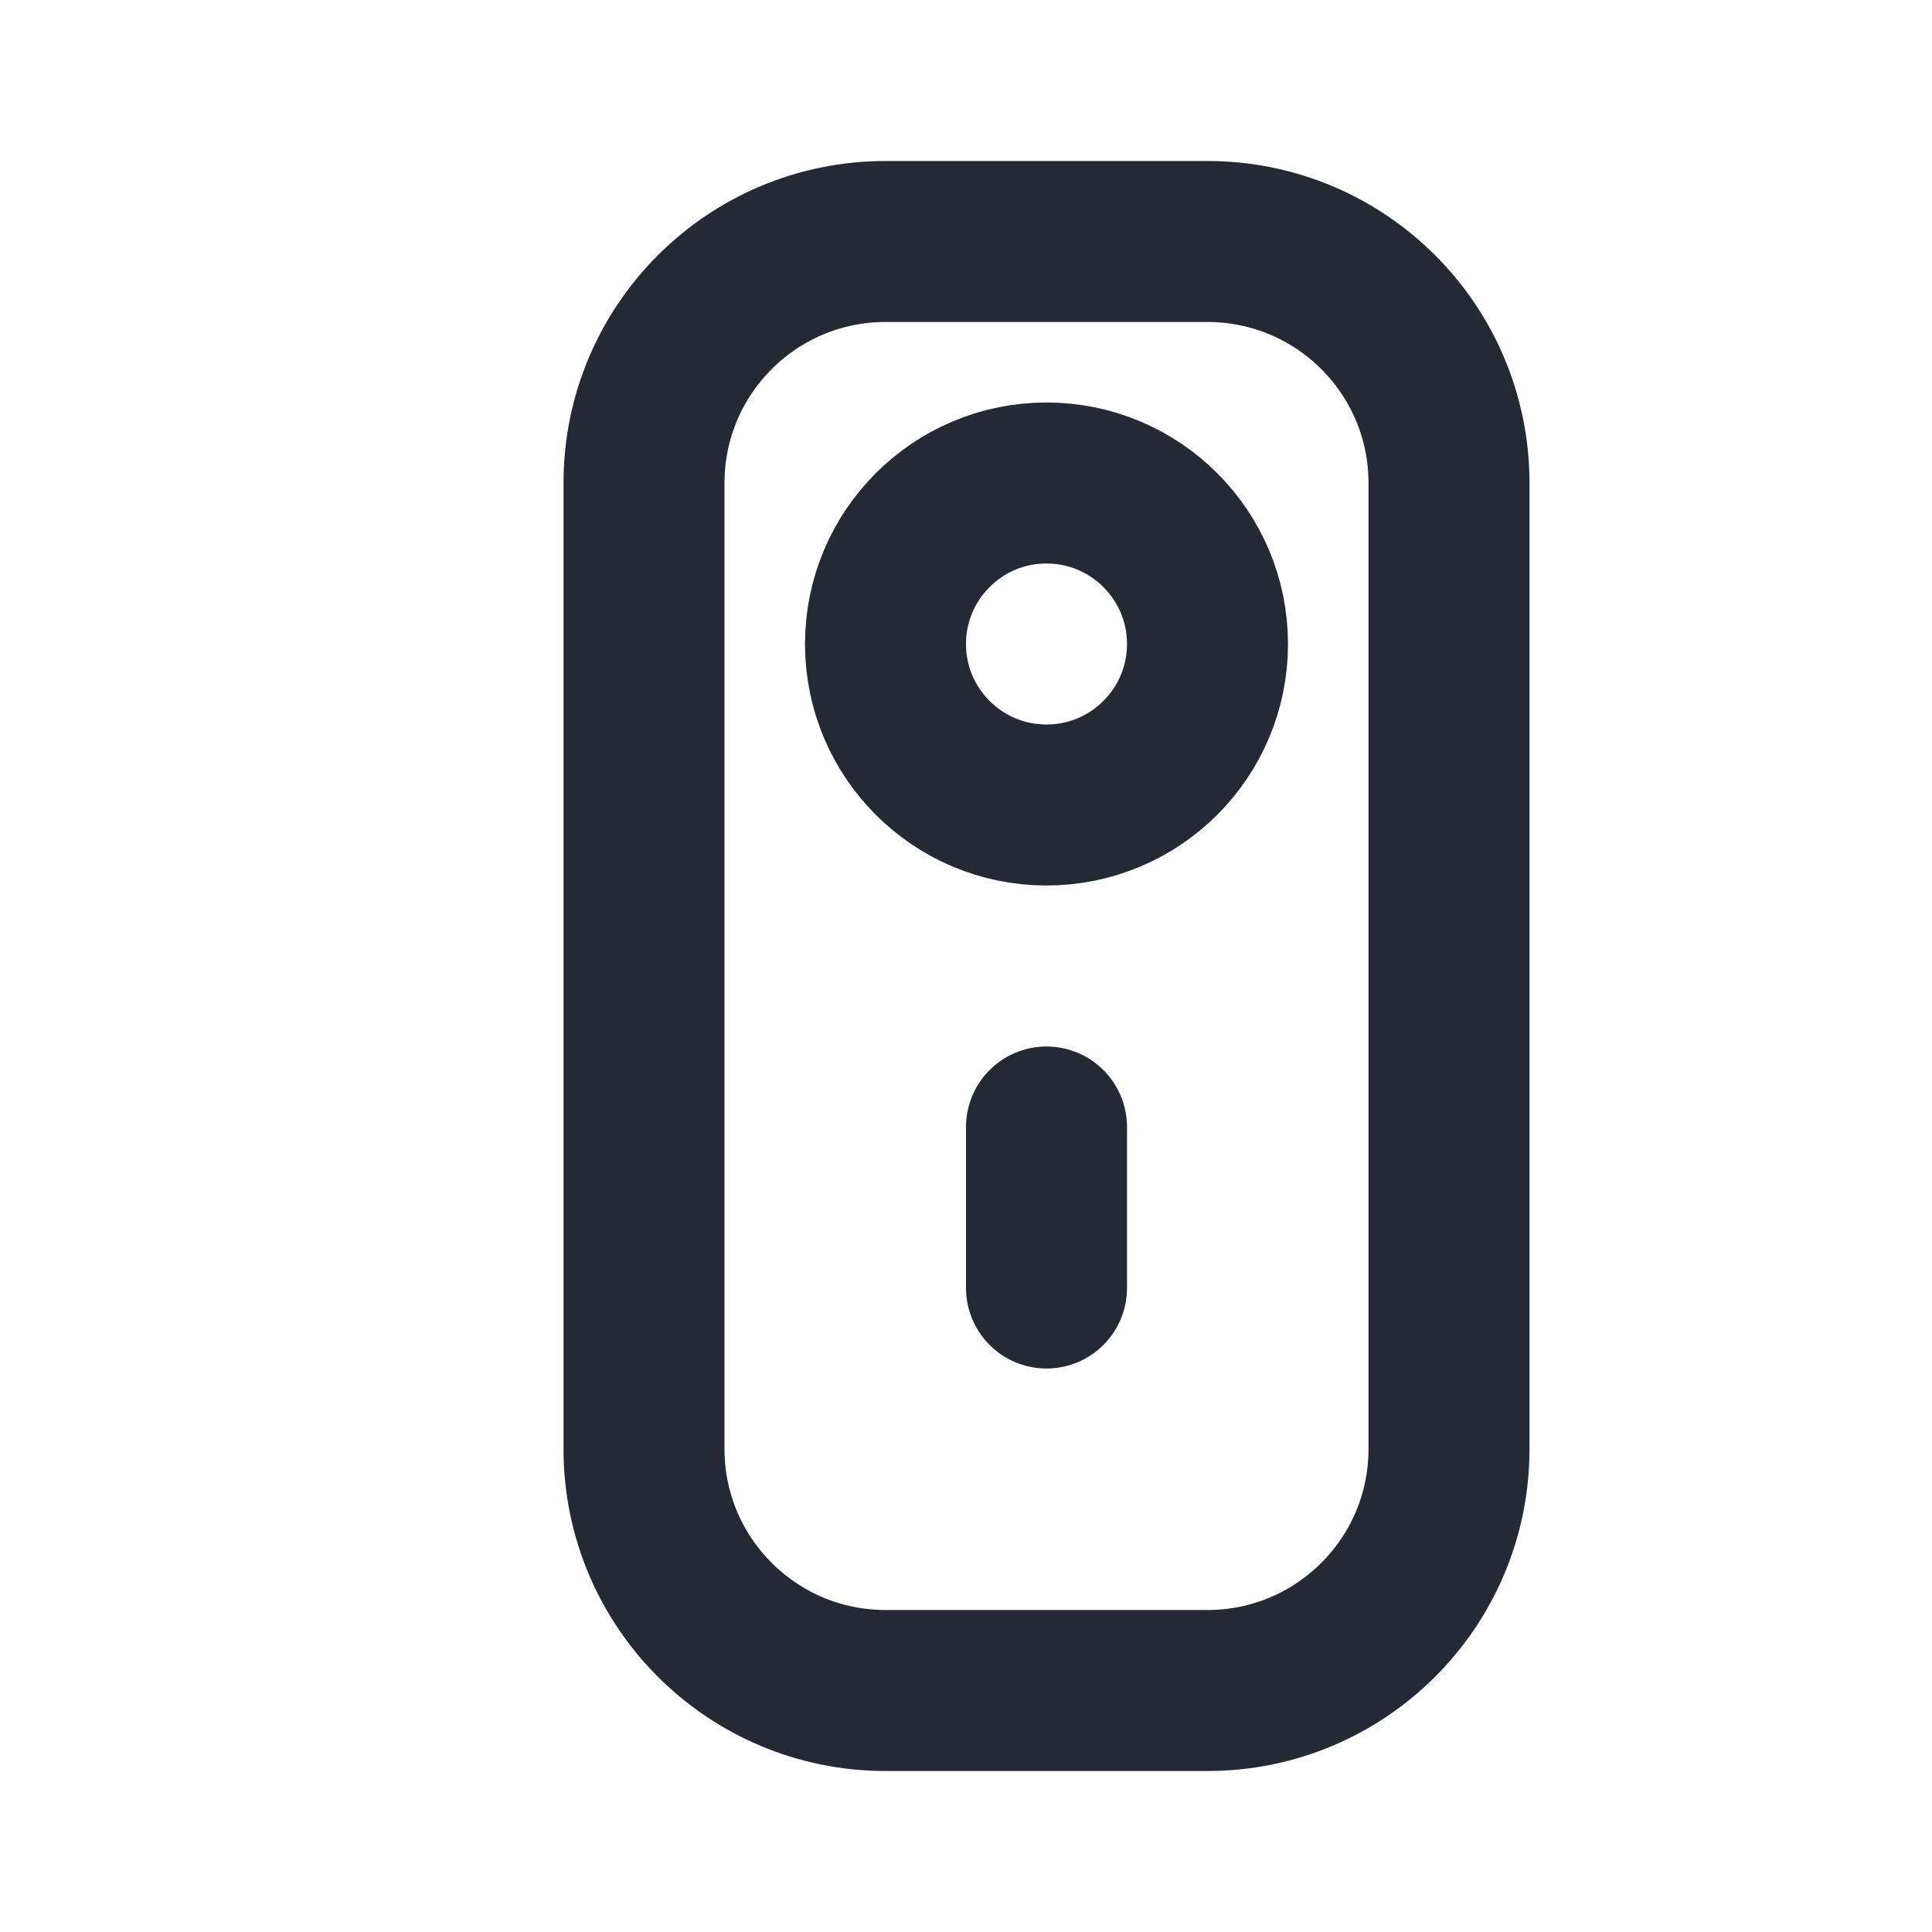
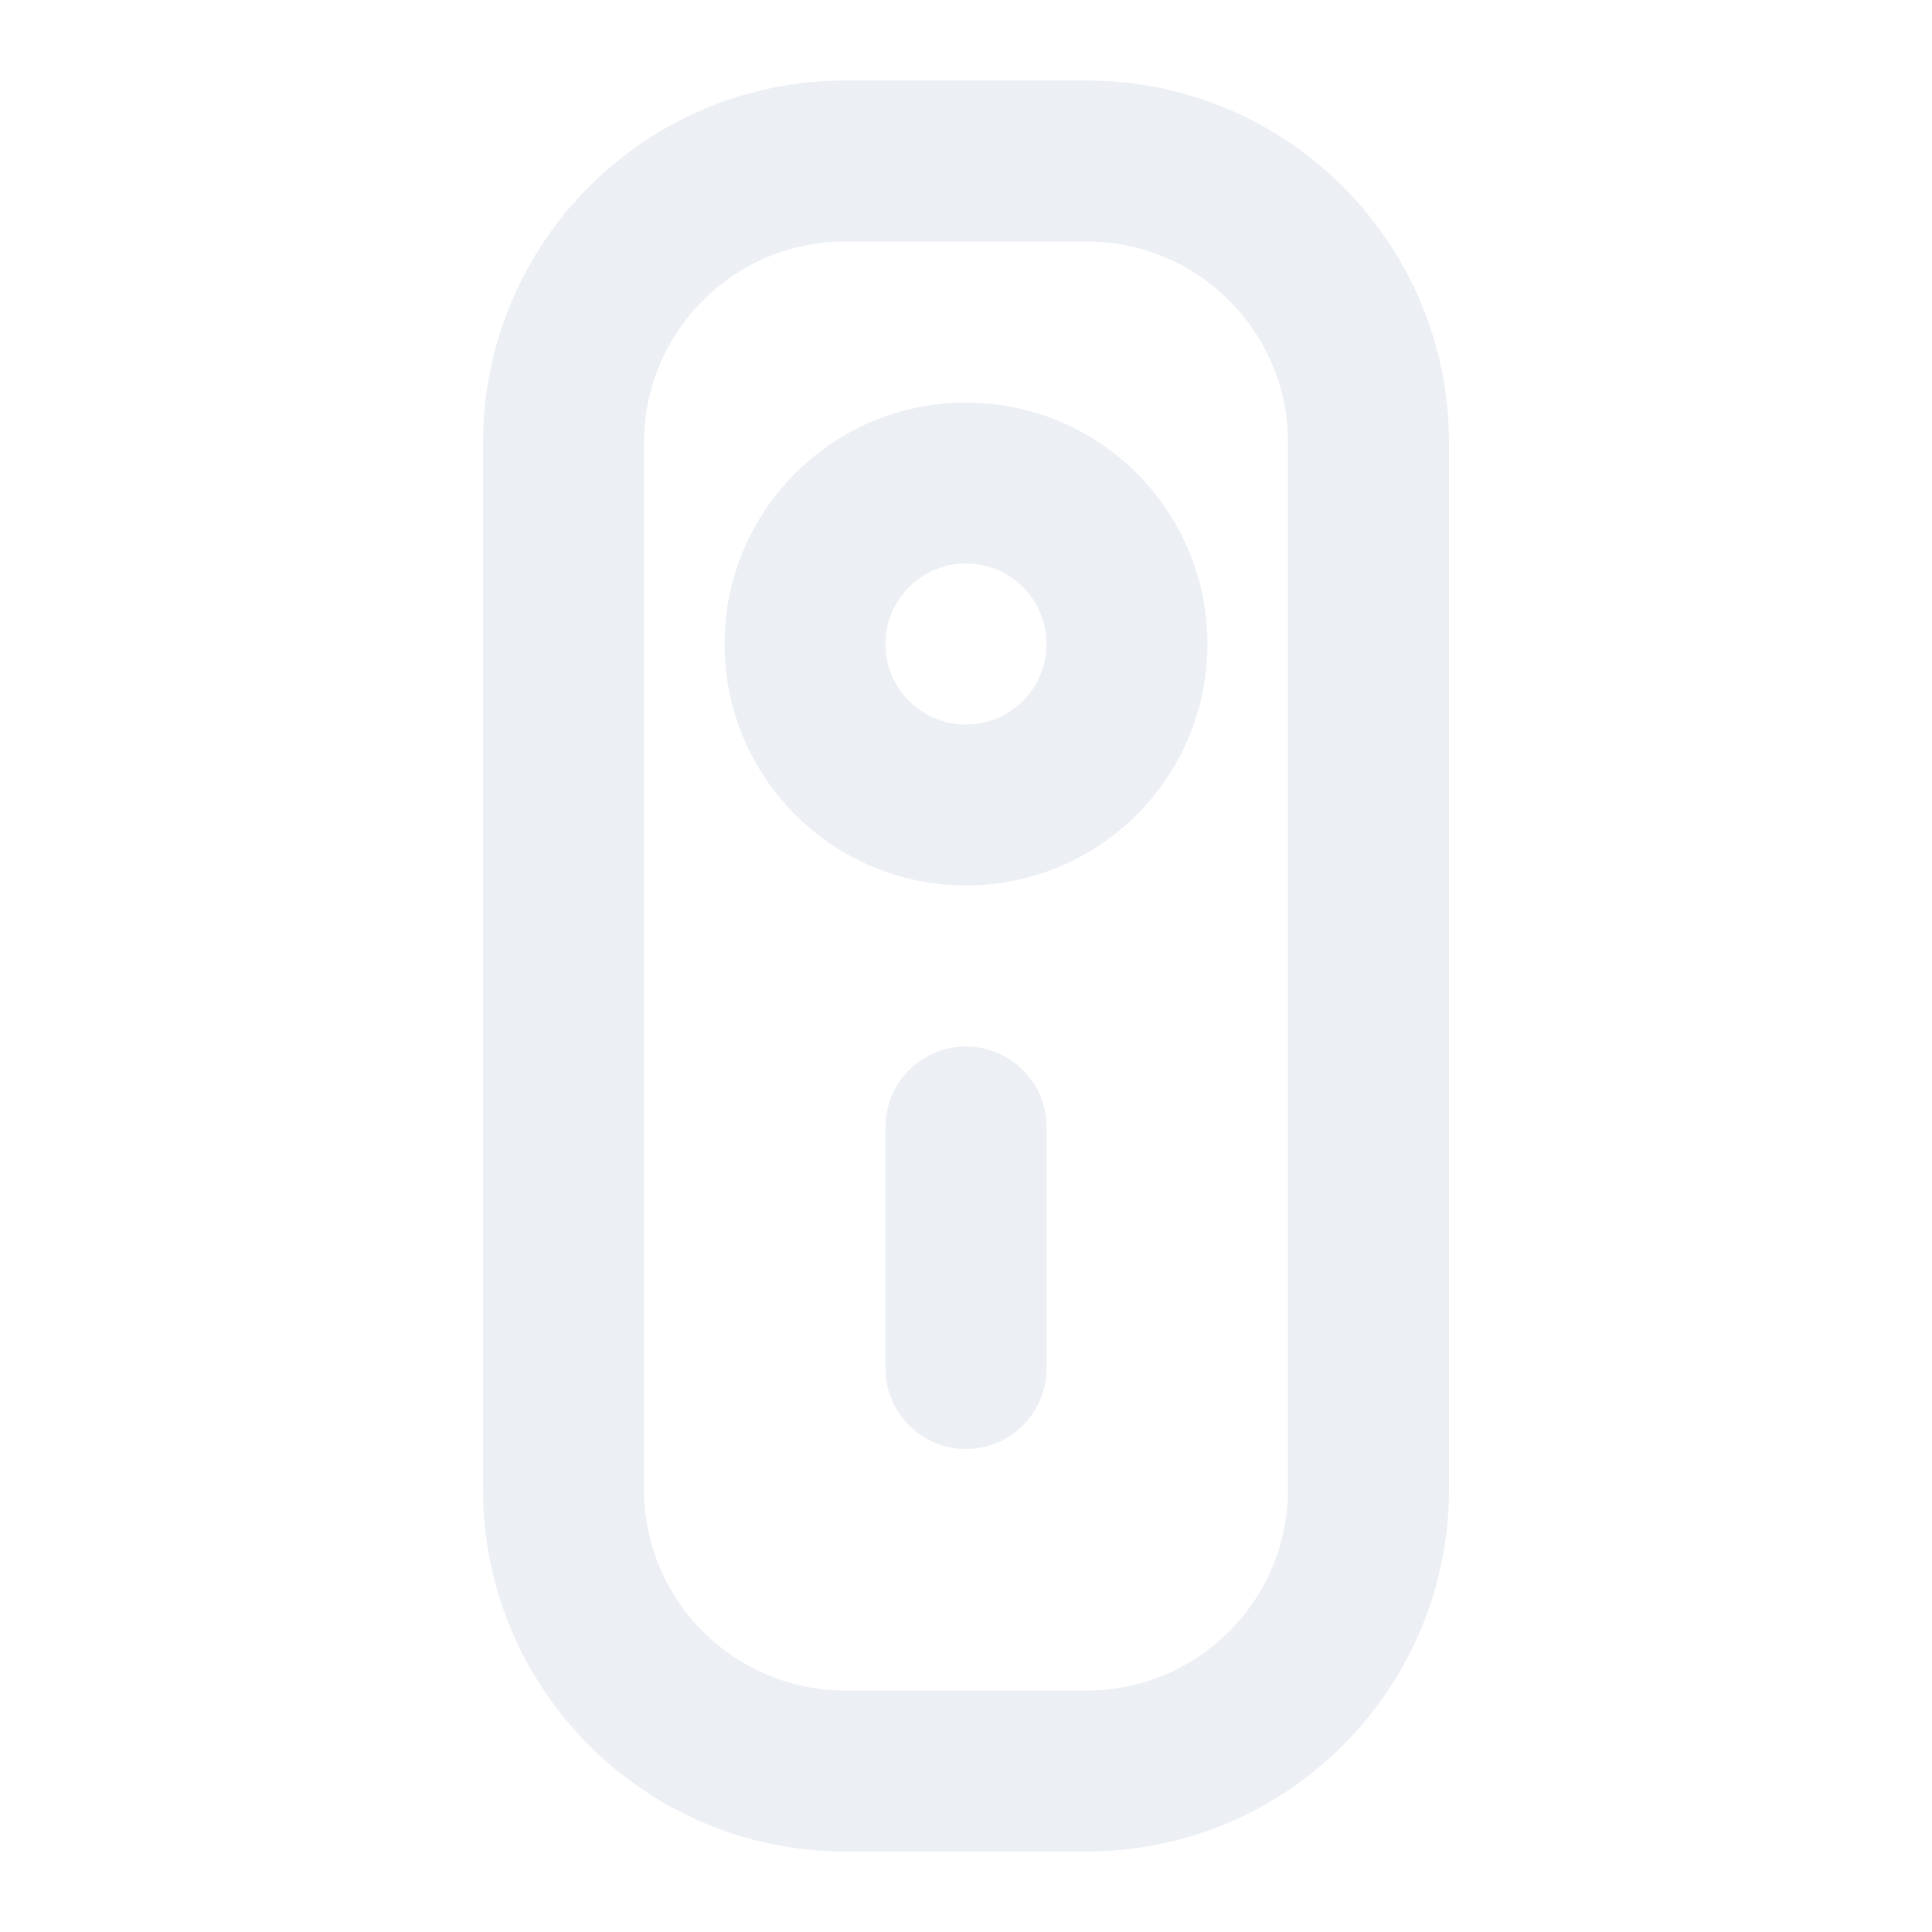
- <svg xmlns="http://www.w3.org/2000/svg" width="24" height="24" viewBox="0 0 24 24" fill="none" stroke="#242933" stroke-width="2" stroke-linecap="round" stroke-linejoin="round">
-   <path stroke="none" d="M0 0h24v24H0z" fill="none" />
-   <path d="M11 8a2 2 0 0 1 2-2a2 2 0 0 1 2 2a2 2 0 0 1-2 2a2 2 0 0 1-2-2" />
-   <path d="M8 6a3 3 0 0 1 3-3h4a3 3 0 0 1 3 3v12a3 3 0 0 1-3 3h-4a3 3 0 0 1-3-3V6" />
-   <path d="M13 14v2" />
+ <svg xmlns="http://www.w3.org/2000/svg" width="24" height="24" viewBox="0 0 24 24" fill="none" stroke="#eceff4" stroke-width="2" stroke-linecap="round" stroke-linejoin="round">
+   <rect x="7" y="2" width="10" height="20" rx="3.5" />
+   <circle cx="12" cy="8" r="2" />
+   <path d="M12 14v3" />
</svg>
